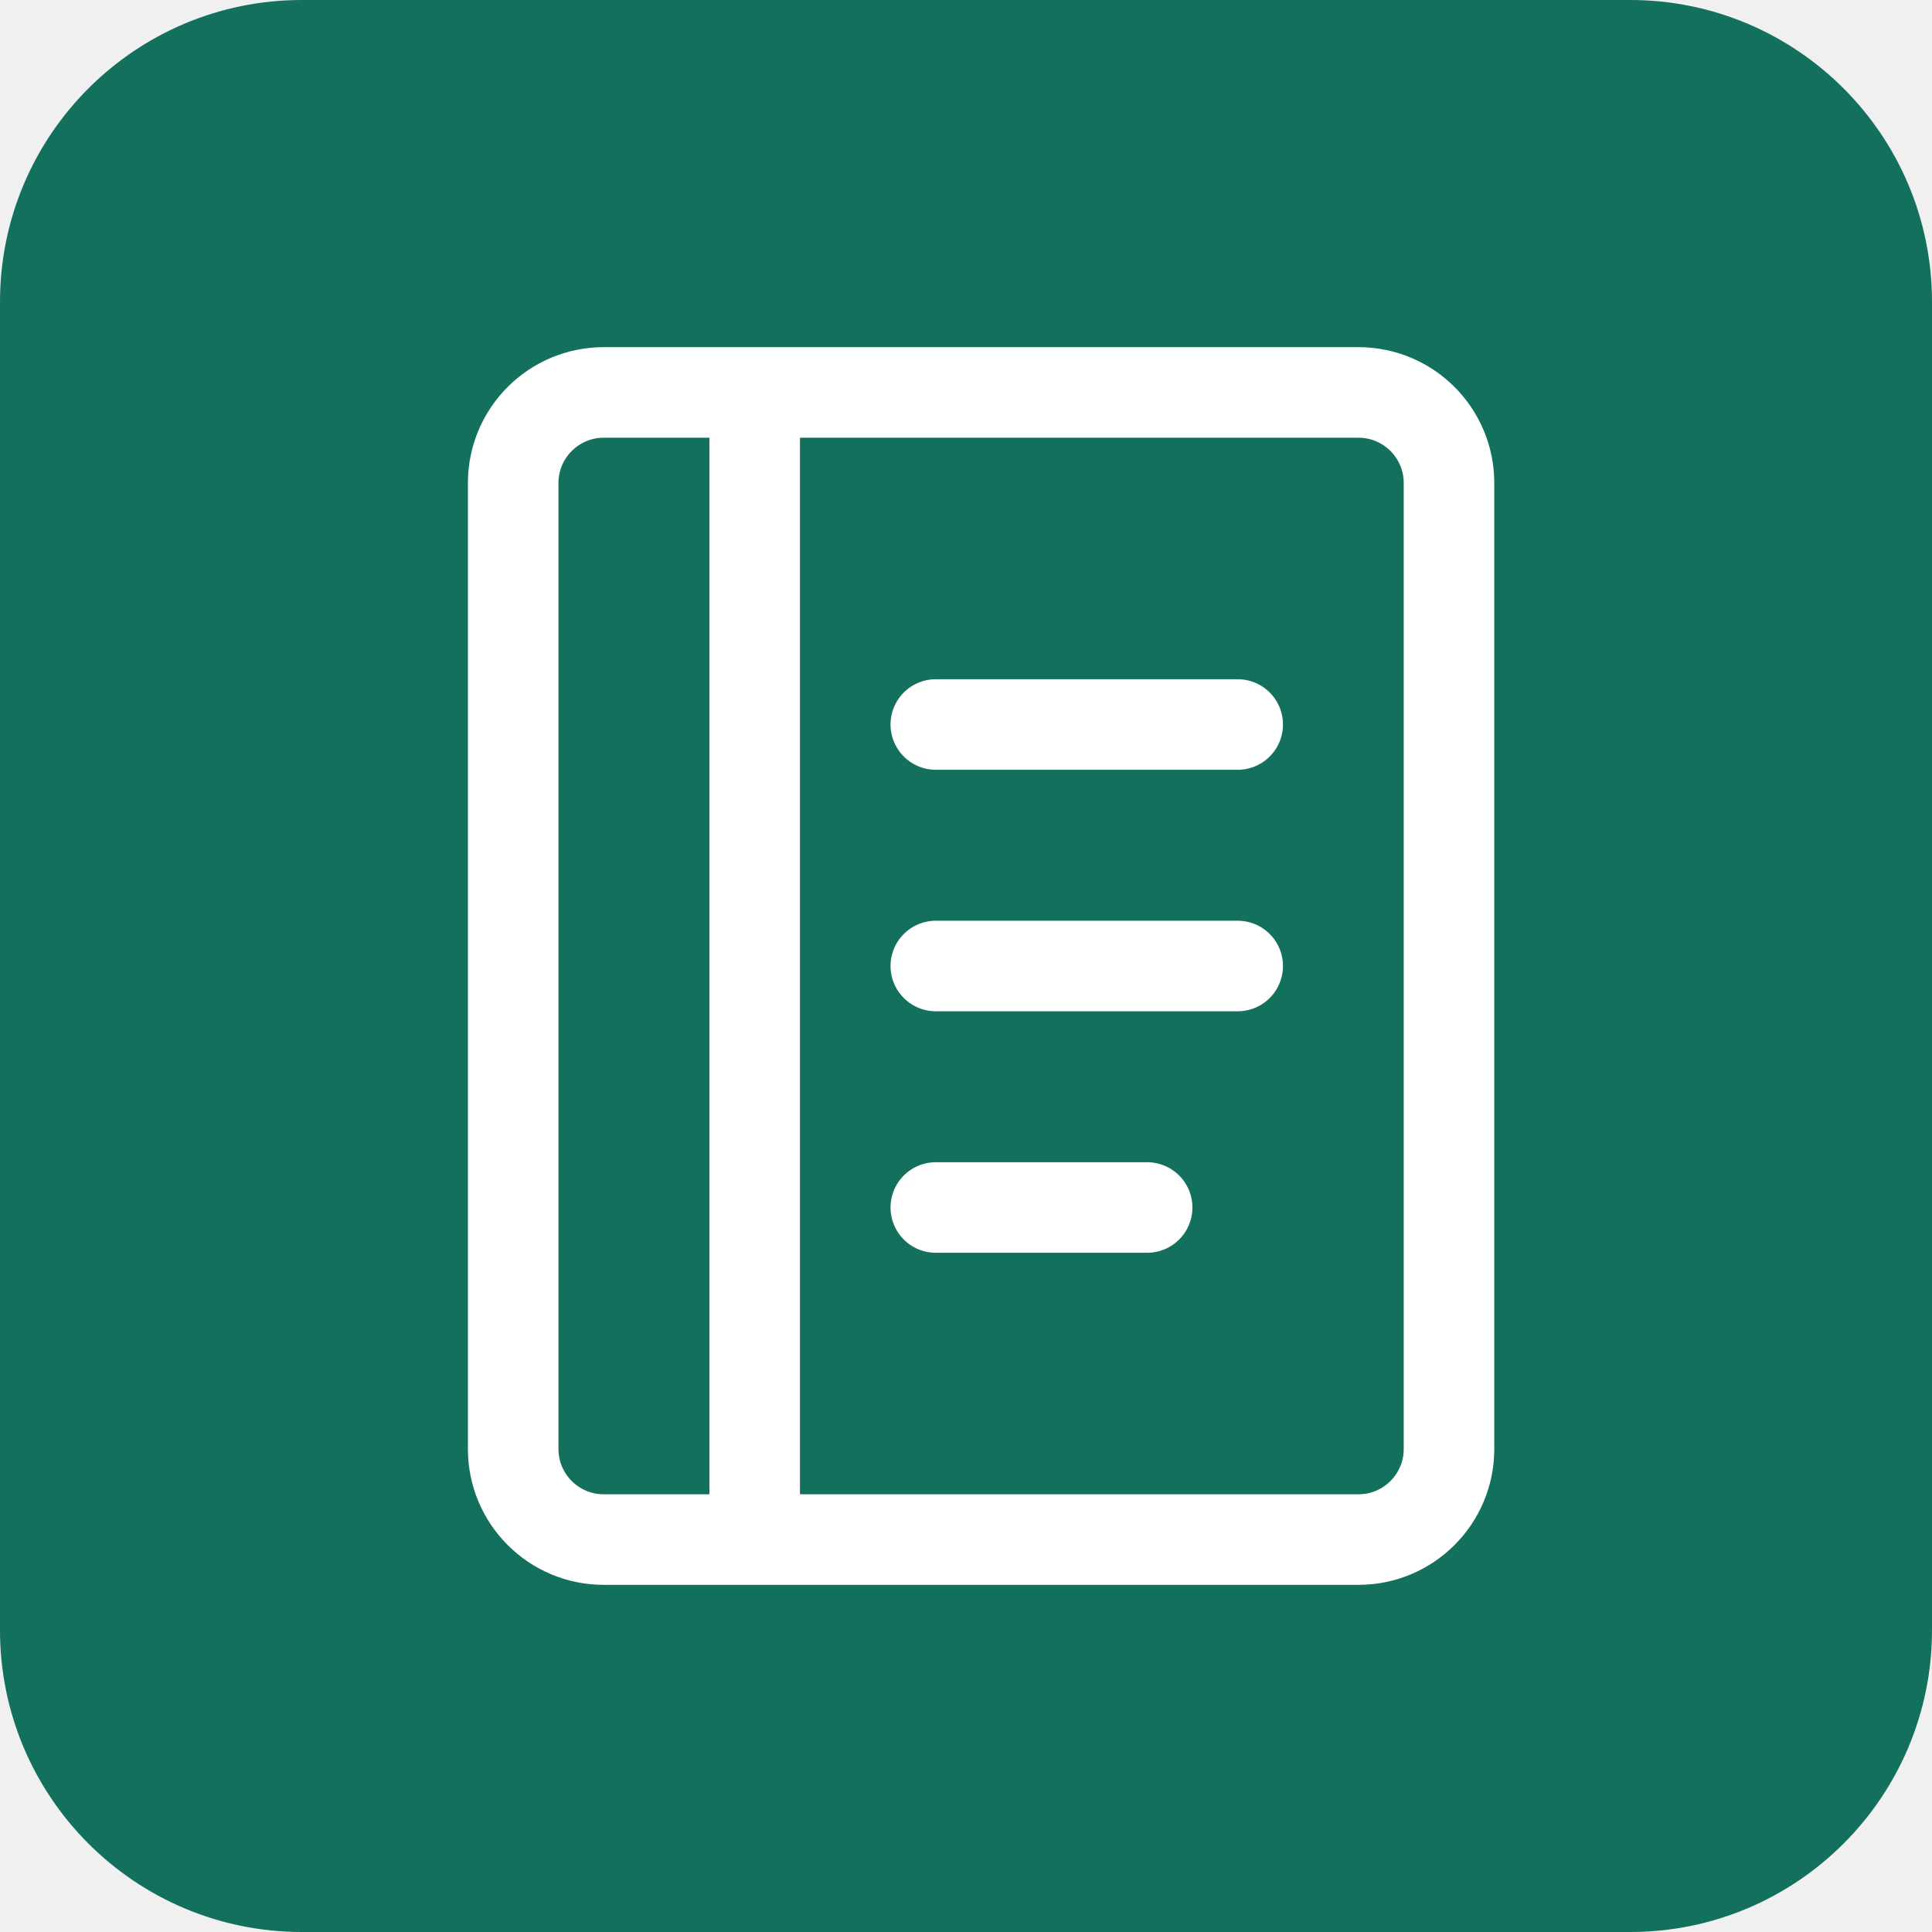
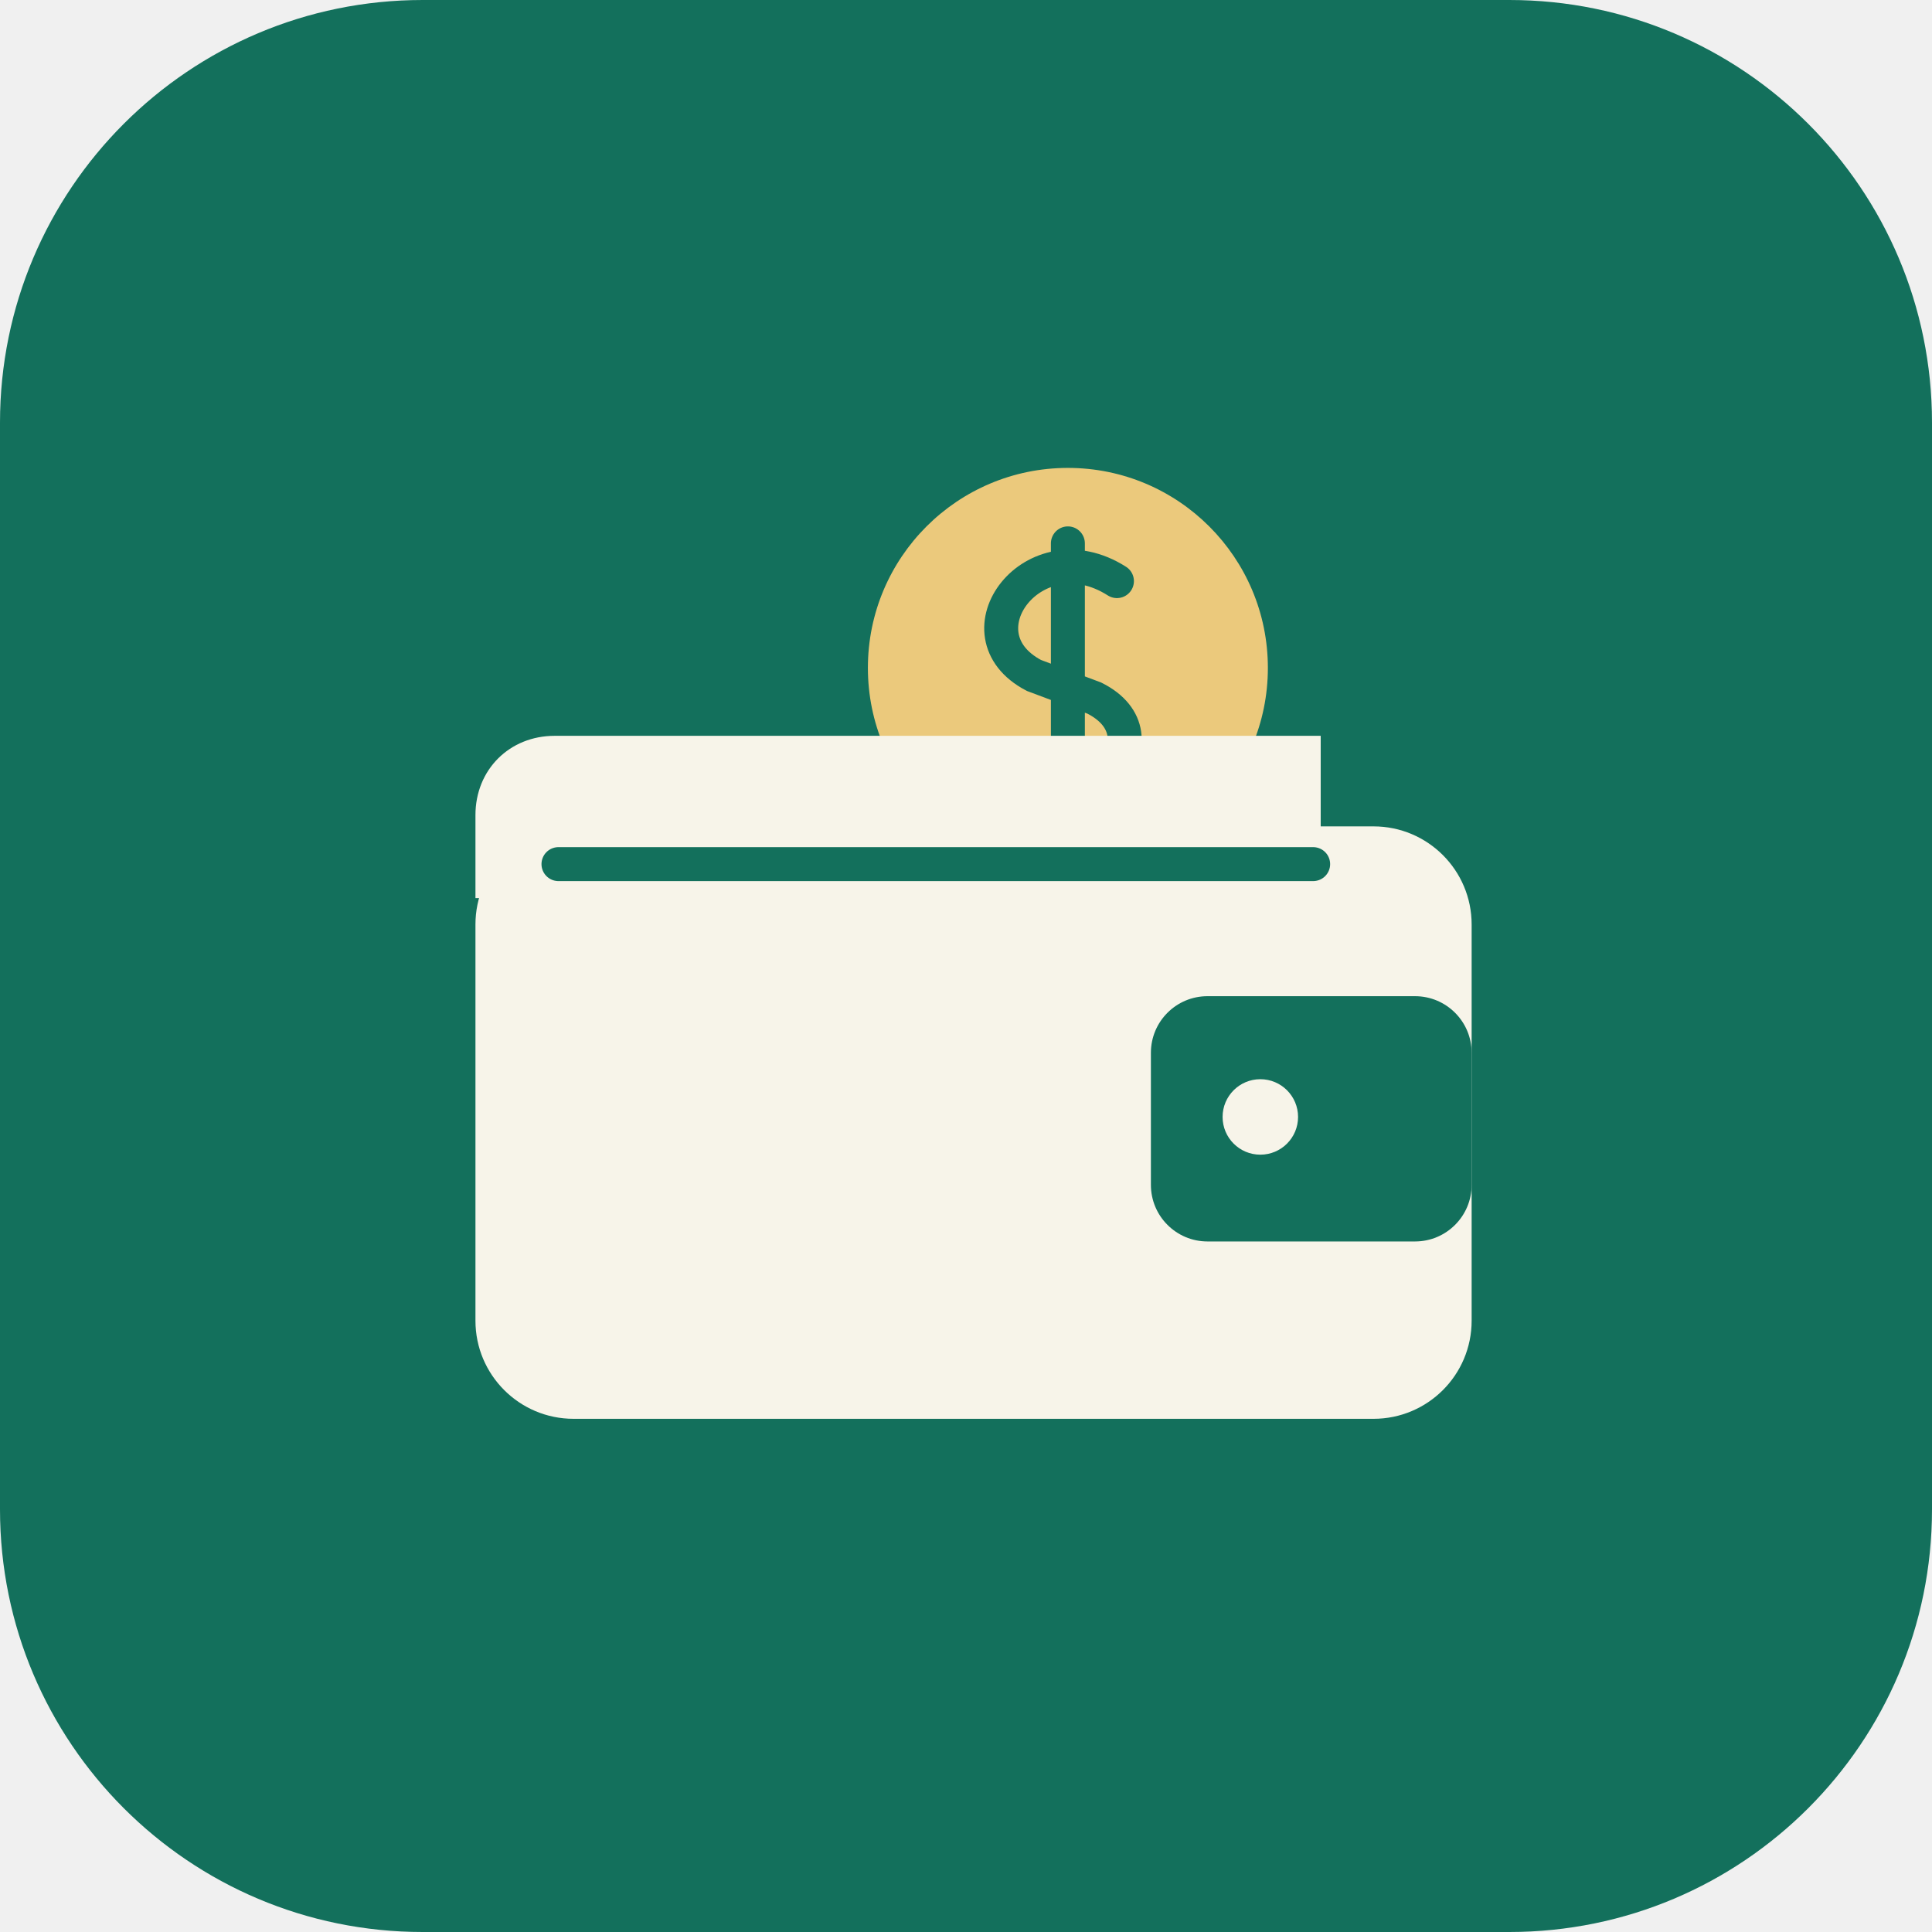
- <svg xmlns="http://www.w3.org/2000/svg" viewBox="0 0 64 64" fill="none">
-   <rect width="64" height="64" rx="10" fill="#13705c" />
-   <rect x="17" y="13" width="31" height="38" rx="3" stroke="white" stroke-width="3" />
-   <path d="M25 14v36M31 24h10M31 32h10M31 40h7" stroke="white" stroke-width="3" stroke-linecap="round" />
+ <svg xmlns="http://www.w3.org/2000/svg" viewBox="0 0 512 512" fill="none">
+   <rect width="512" height="512" rx="112" fill="#13705c" />
+   <circle cx="283" cy="177" r="53" fill="#ebc97c" />
+   <path d="M296 154c-22-14-43 14-22 25l16 6c20 10-1 35-22 21m15-62v69" stroke="#13705c" stroke-width="9" stroke-linecap="round" />
+   <path d="M147 195h203v43H126v-22c0-12 9-21 21-21Z" fill="#f7f4e9" />
+   <rect x="126" y="219" width="264" height="157" rx="26" fill="#f7f4e9" />
+   <path d="M148 229h200" stroke="#13705c" stroke-width="9" stroke-linecap="round" />
+   <rect x="305" y="264" width="85" height="65" rx="15" fill="#13705c" />
+   <circle cx="334" cy="296" r="10" fill="#f7f4e9" />
</svg>
